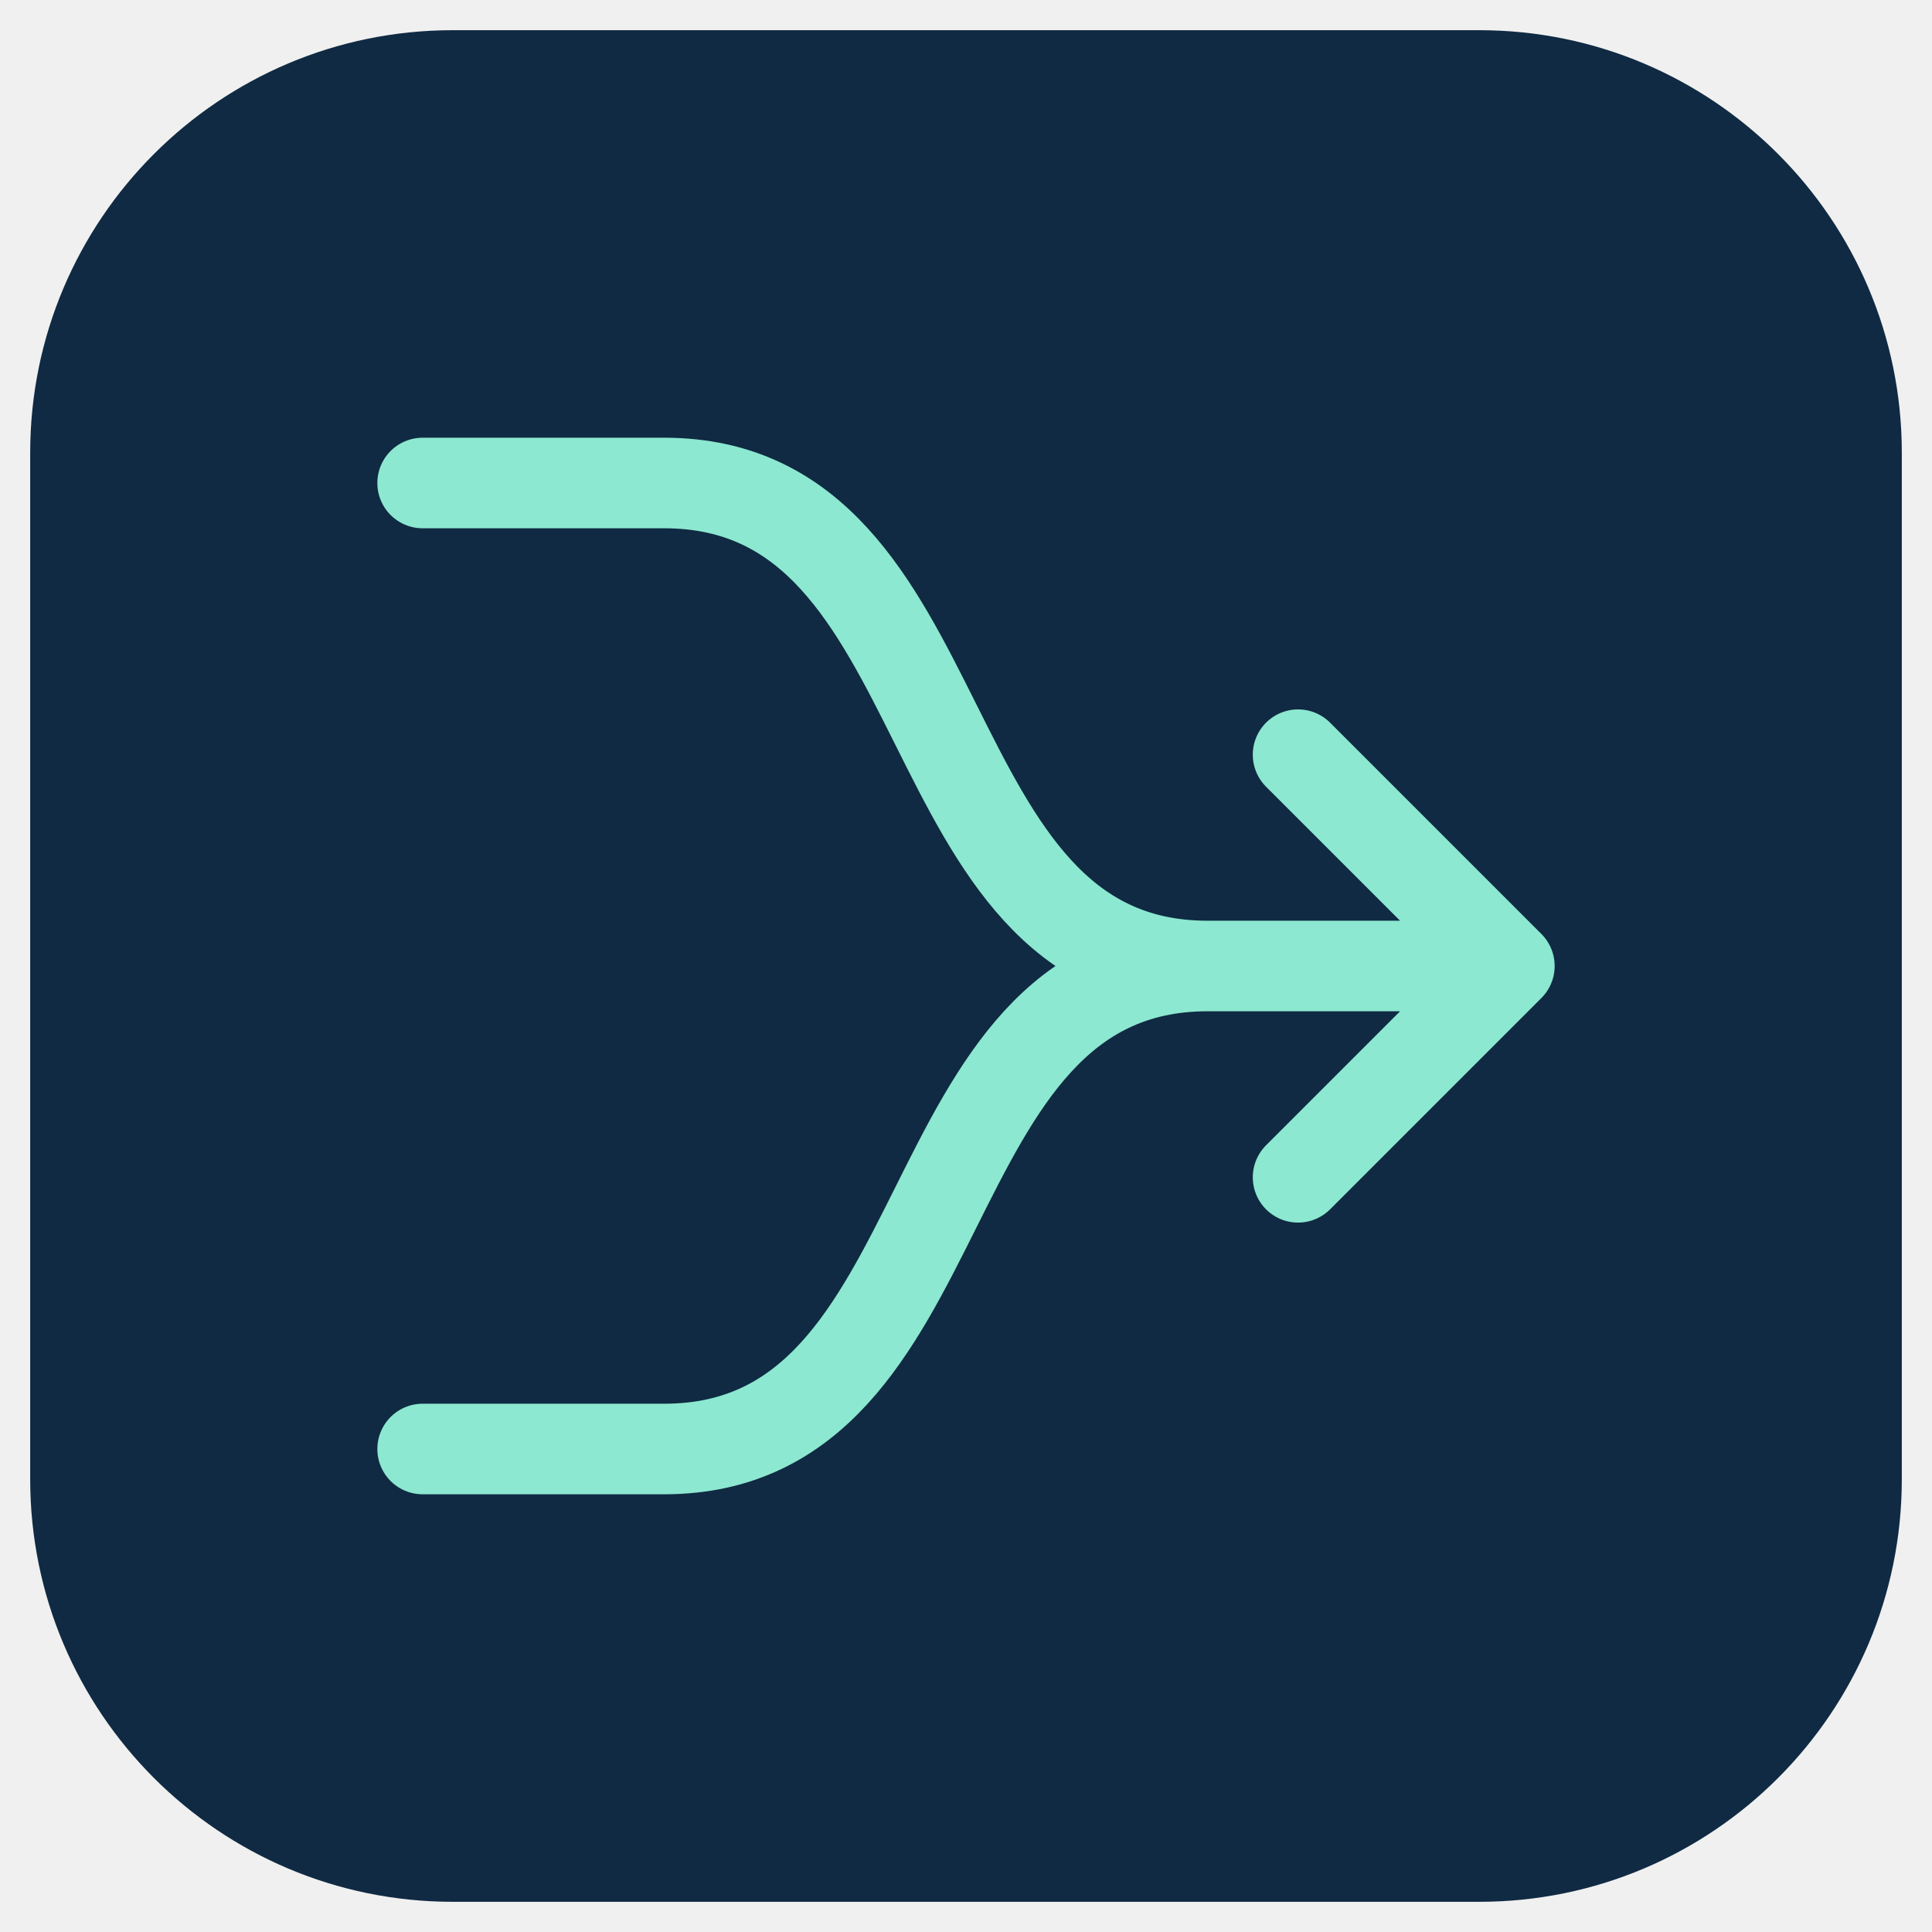
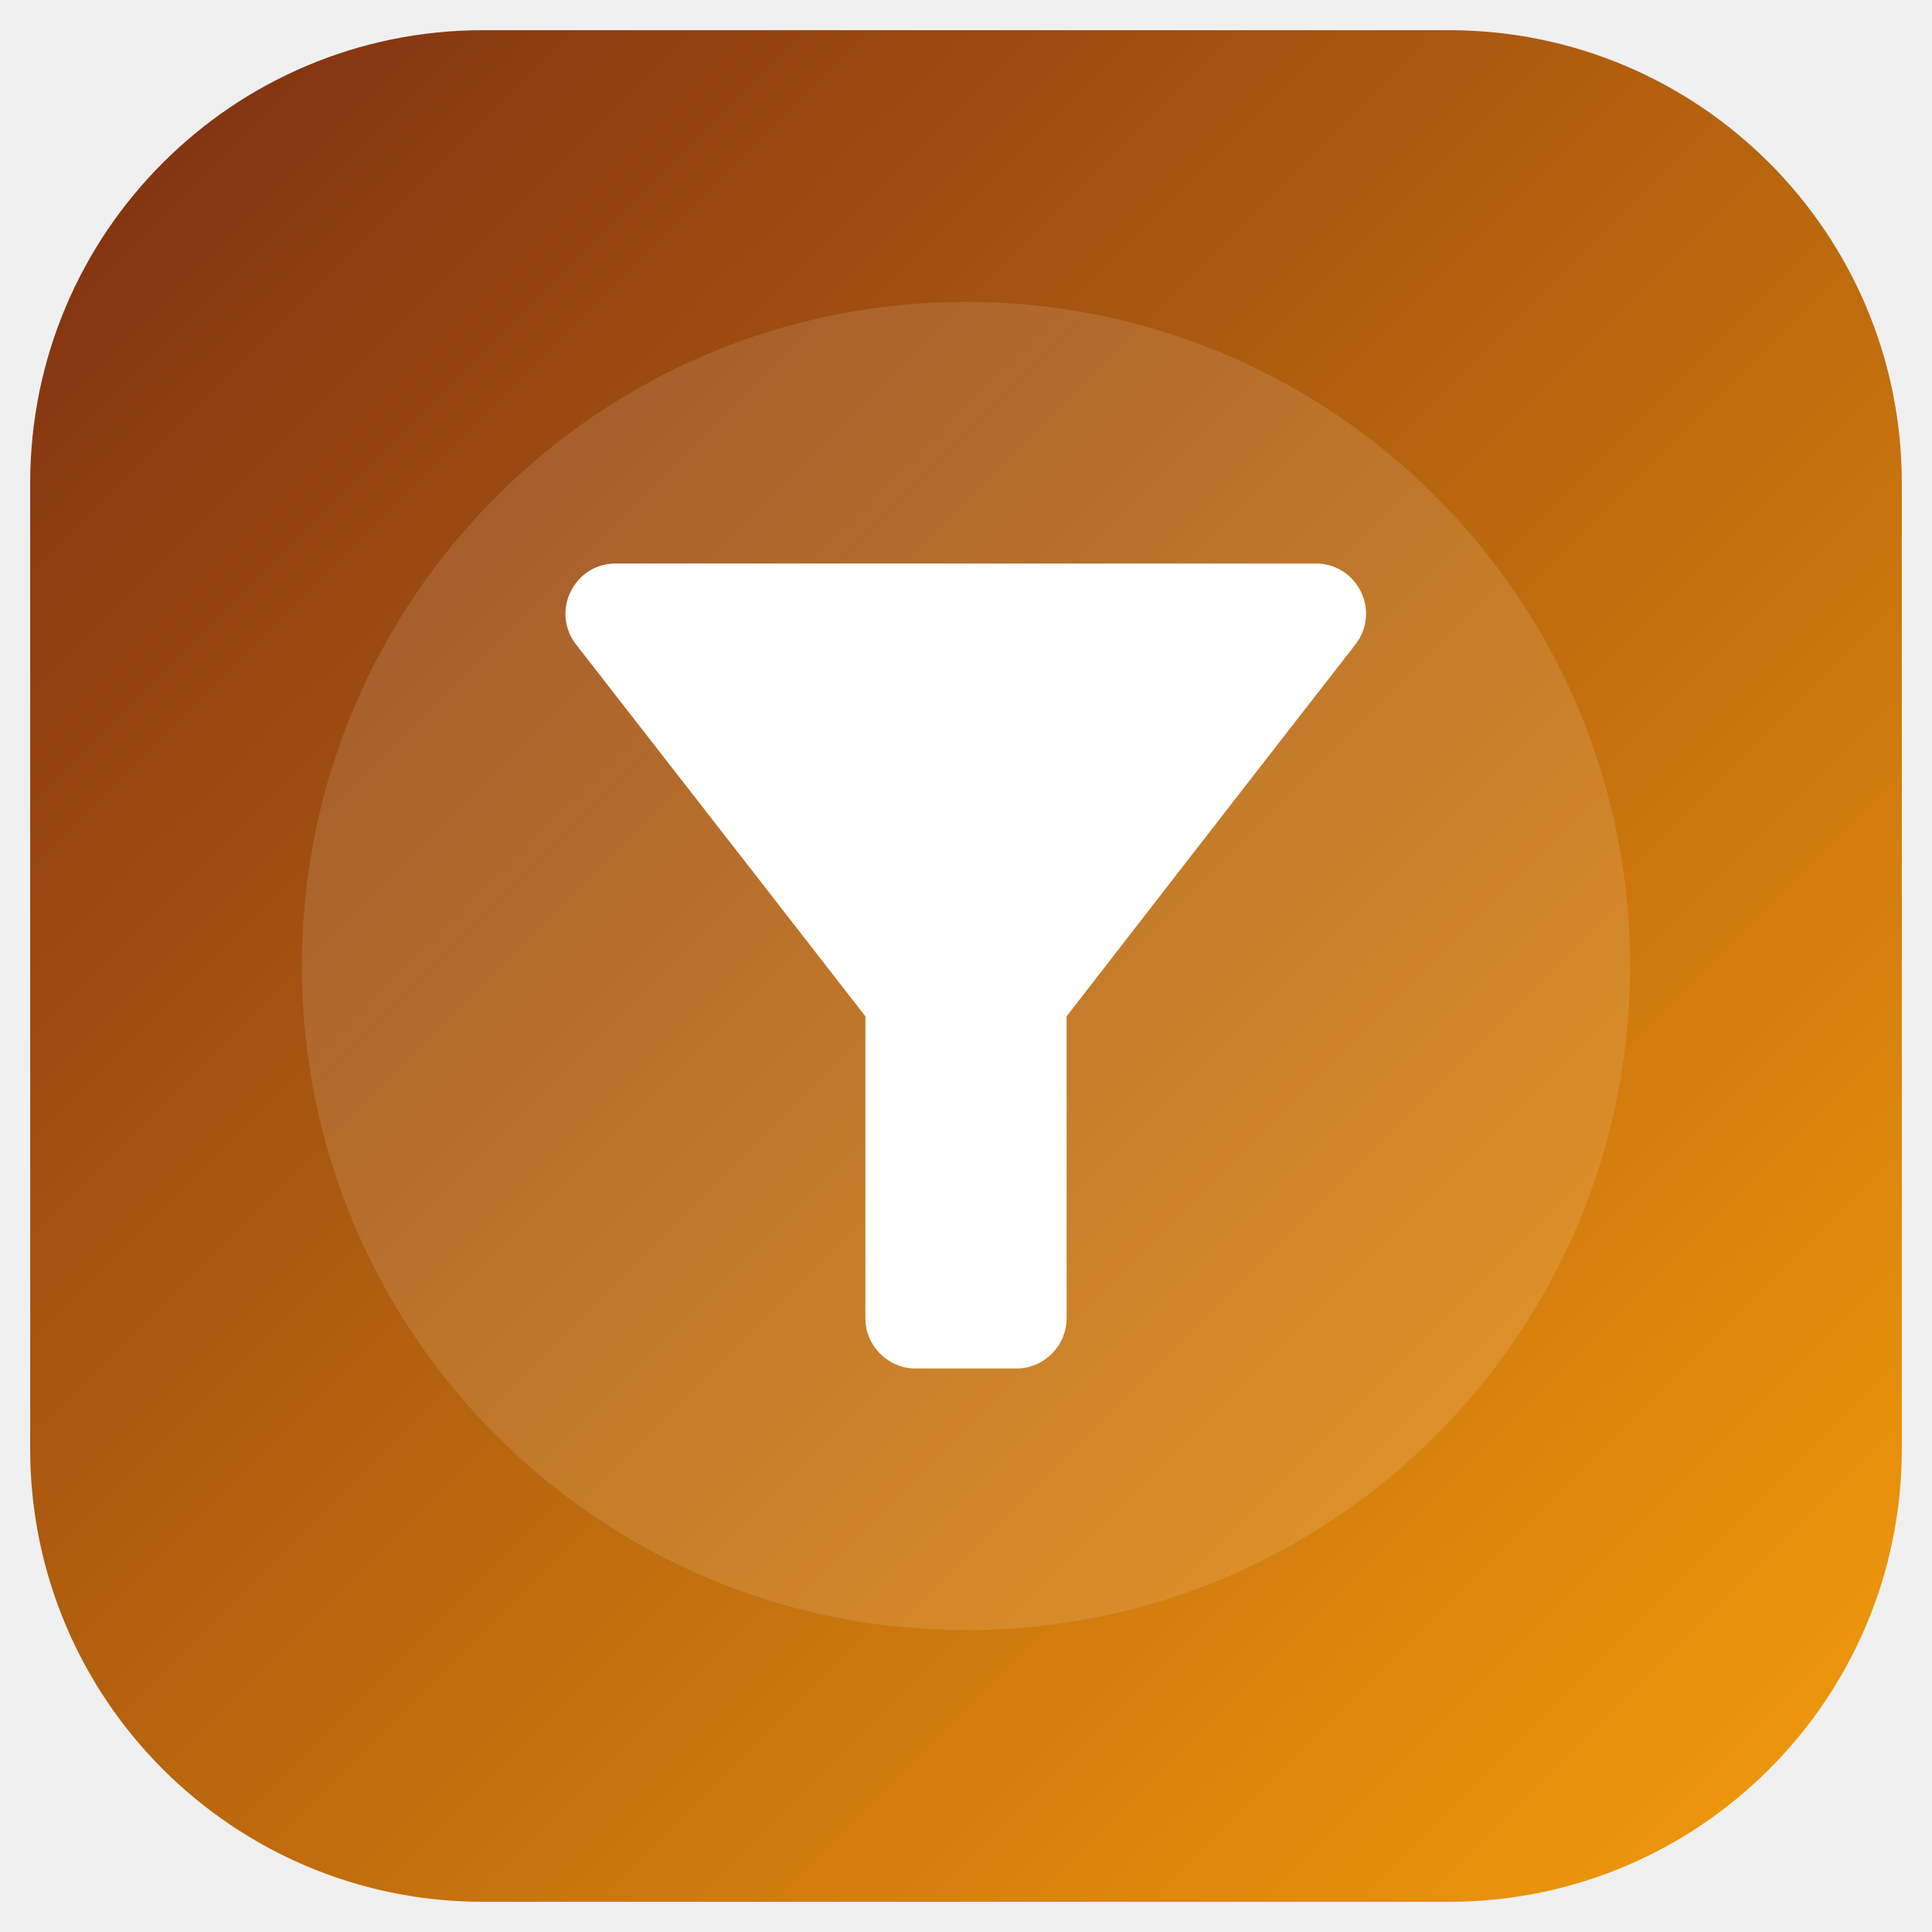
<svg xmlns="http://www.w3.org/2000/svg" viewBox="0 0 64 64" width="64" height="64" role="img" aria-labelledby="title">
-   <rect x="1" y="1" width="62" height="62" rx="14" fill="#102a43" />
-   <g fill="none" stroke="#8ce8d0" stroke-width="3" stroke-linecap="round" stroke-linejoin="round">
-     <path d="M14 16h8c10 0 8 16 18 16h10M14 48h8c10 0 8-16 18-16m3-7 7 7-7 7" />
-   </g>
+   <defs>
+     <linearGradient id="g" x1="0" y1="0" x2="1" y2="1">
+       <stop stop-color="#7C2D12" />
+       <stop offset="1" stop-color="#F59E0B" />
+     </linearGradient>
+   </defs>
+   <rect x="1" y="1" width="62" height="62" rx="15" fill="url(#g)" />
+   <circle cx="32" cy="32" r="22" fill="#fff" fill-opacity=".12" />
+   <path d="M4.25,5.61C6.27,8.2,10,13,10,13v6c0,0.55,0.45,1,1,1h2c0.55,0,1-0.45,1-1v-6c0,0,3.72-4.8,5.74-7.39 C20.25,4.95,19.78,4,18.95,4H5.04C4.21,4,3.74,4.95,4.25,5.61z" fill="#fff" transform="translate(12 12) scale(1.666667)" />
</svg>
